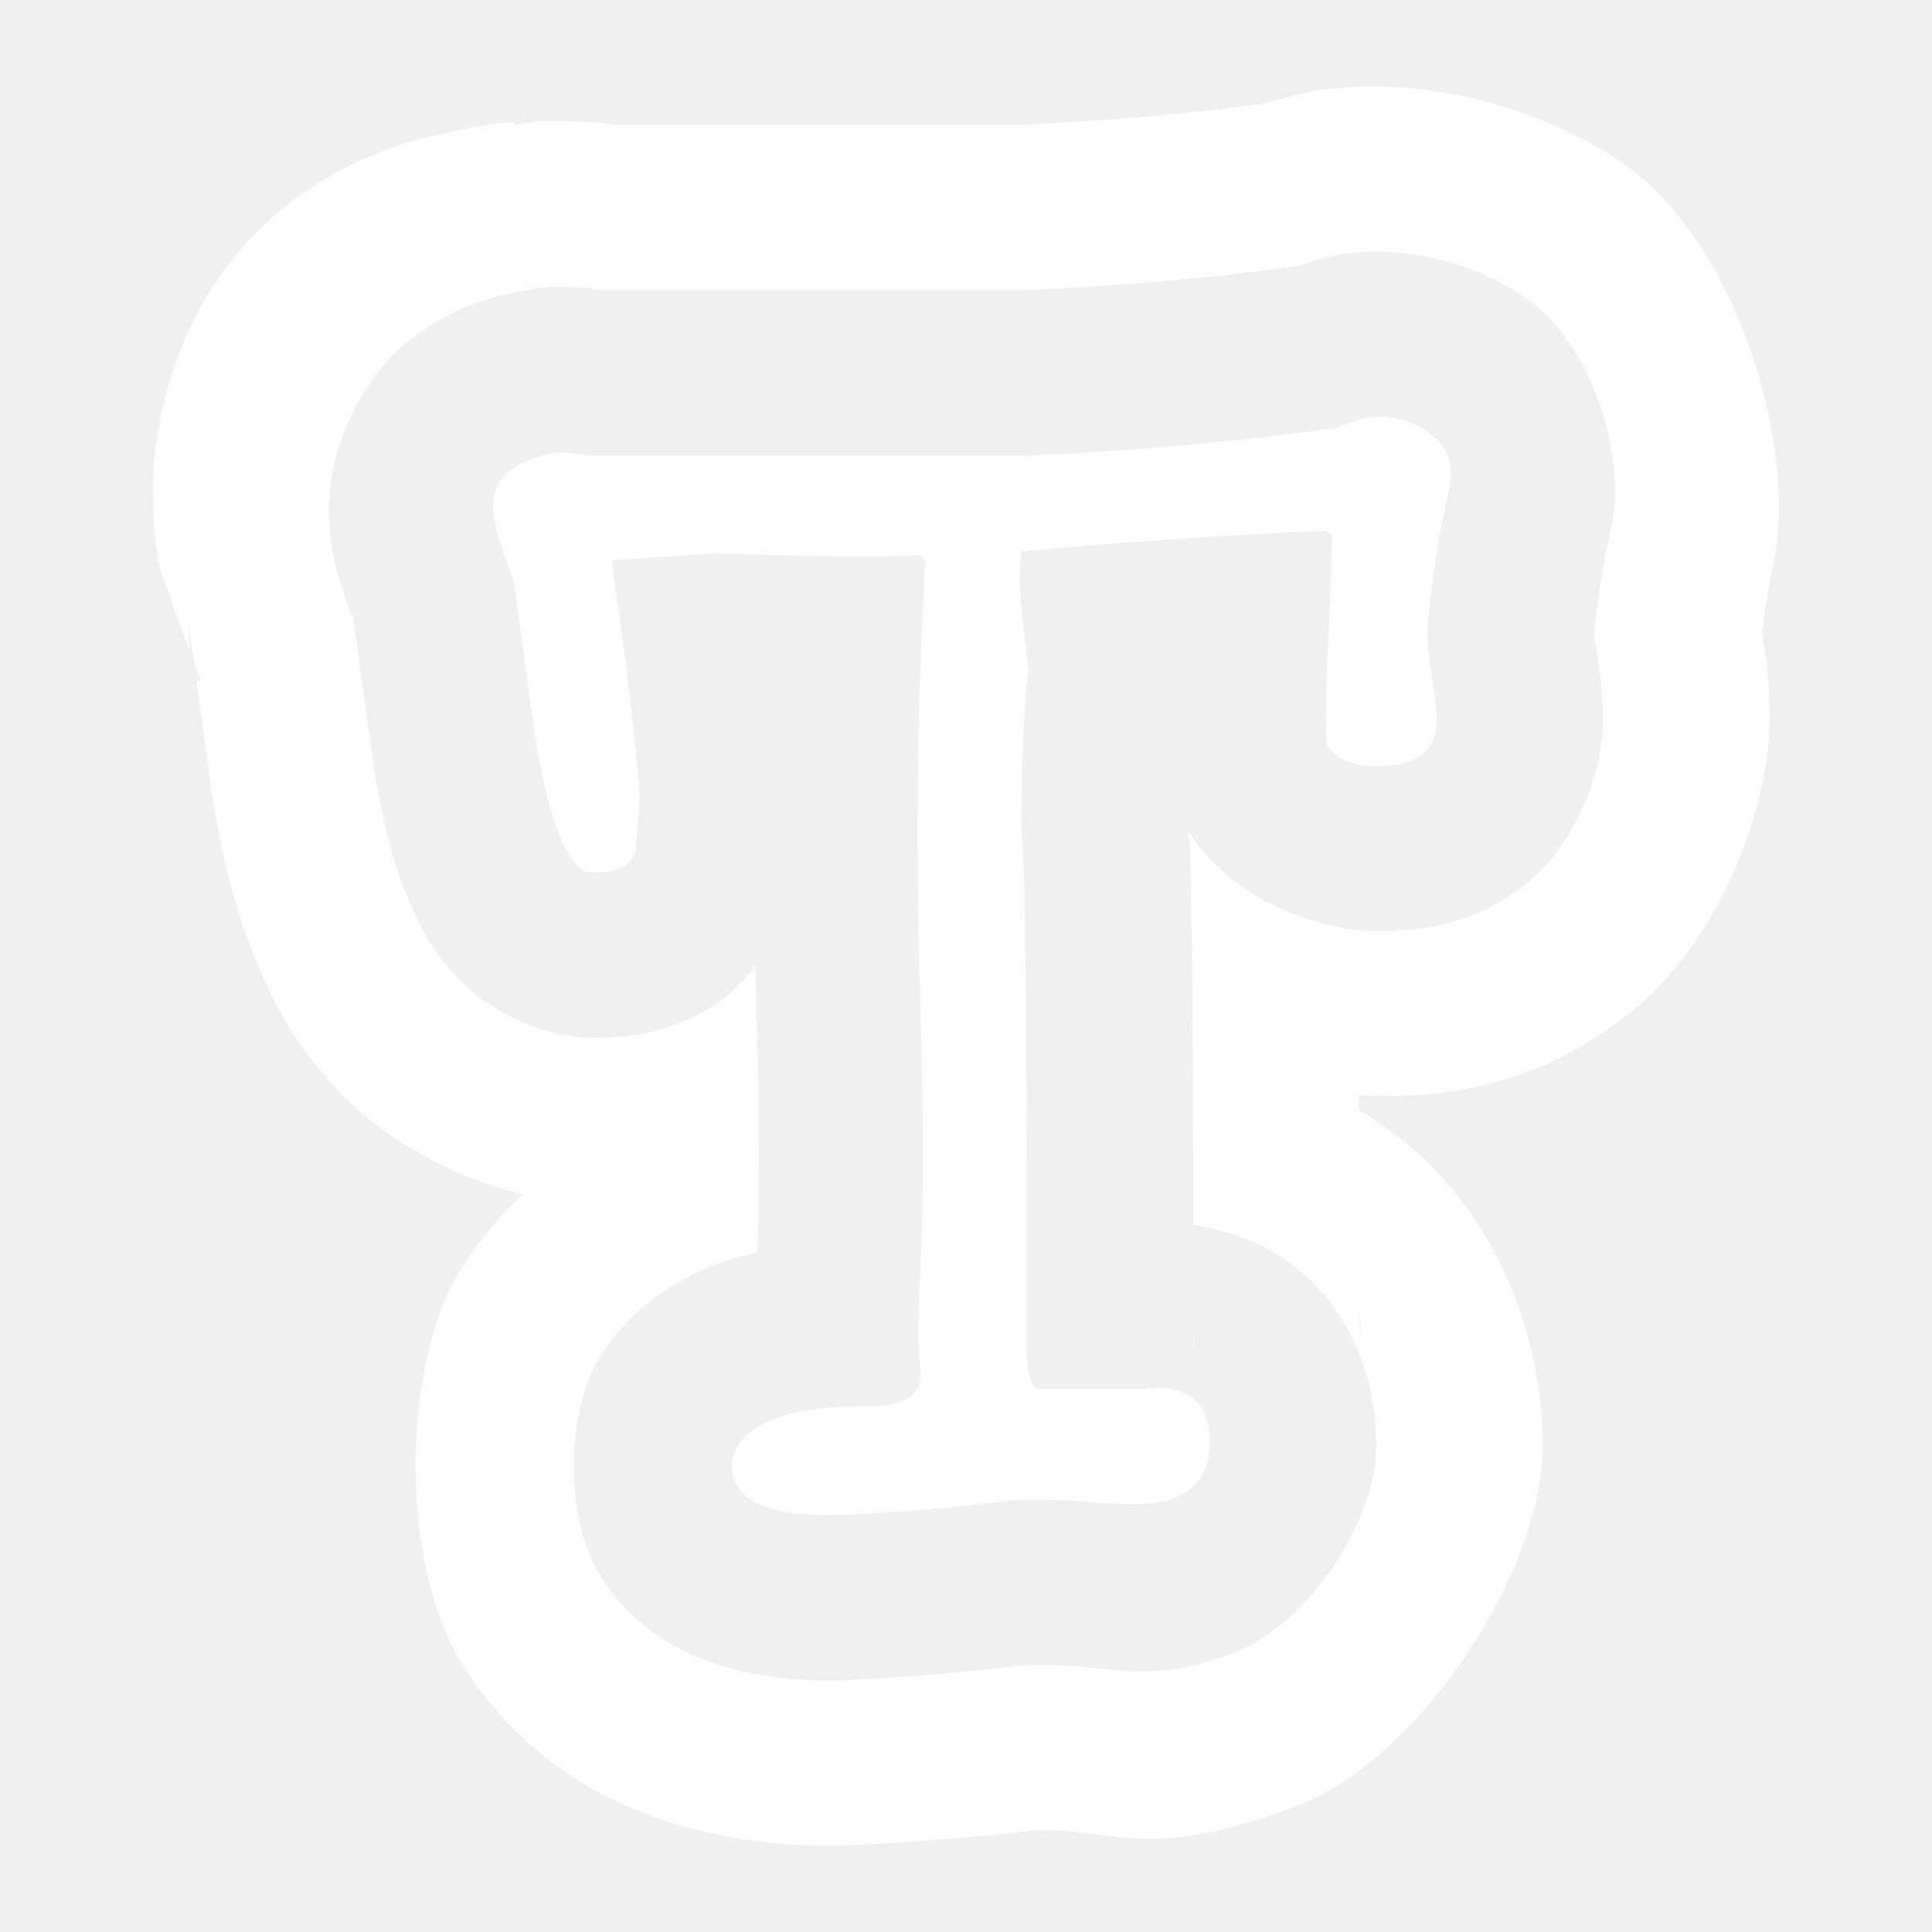
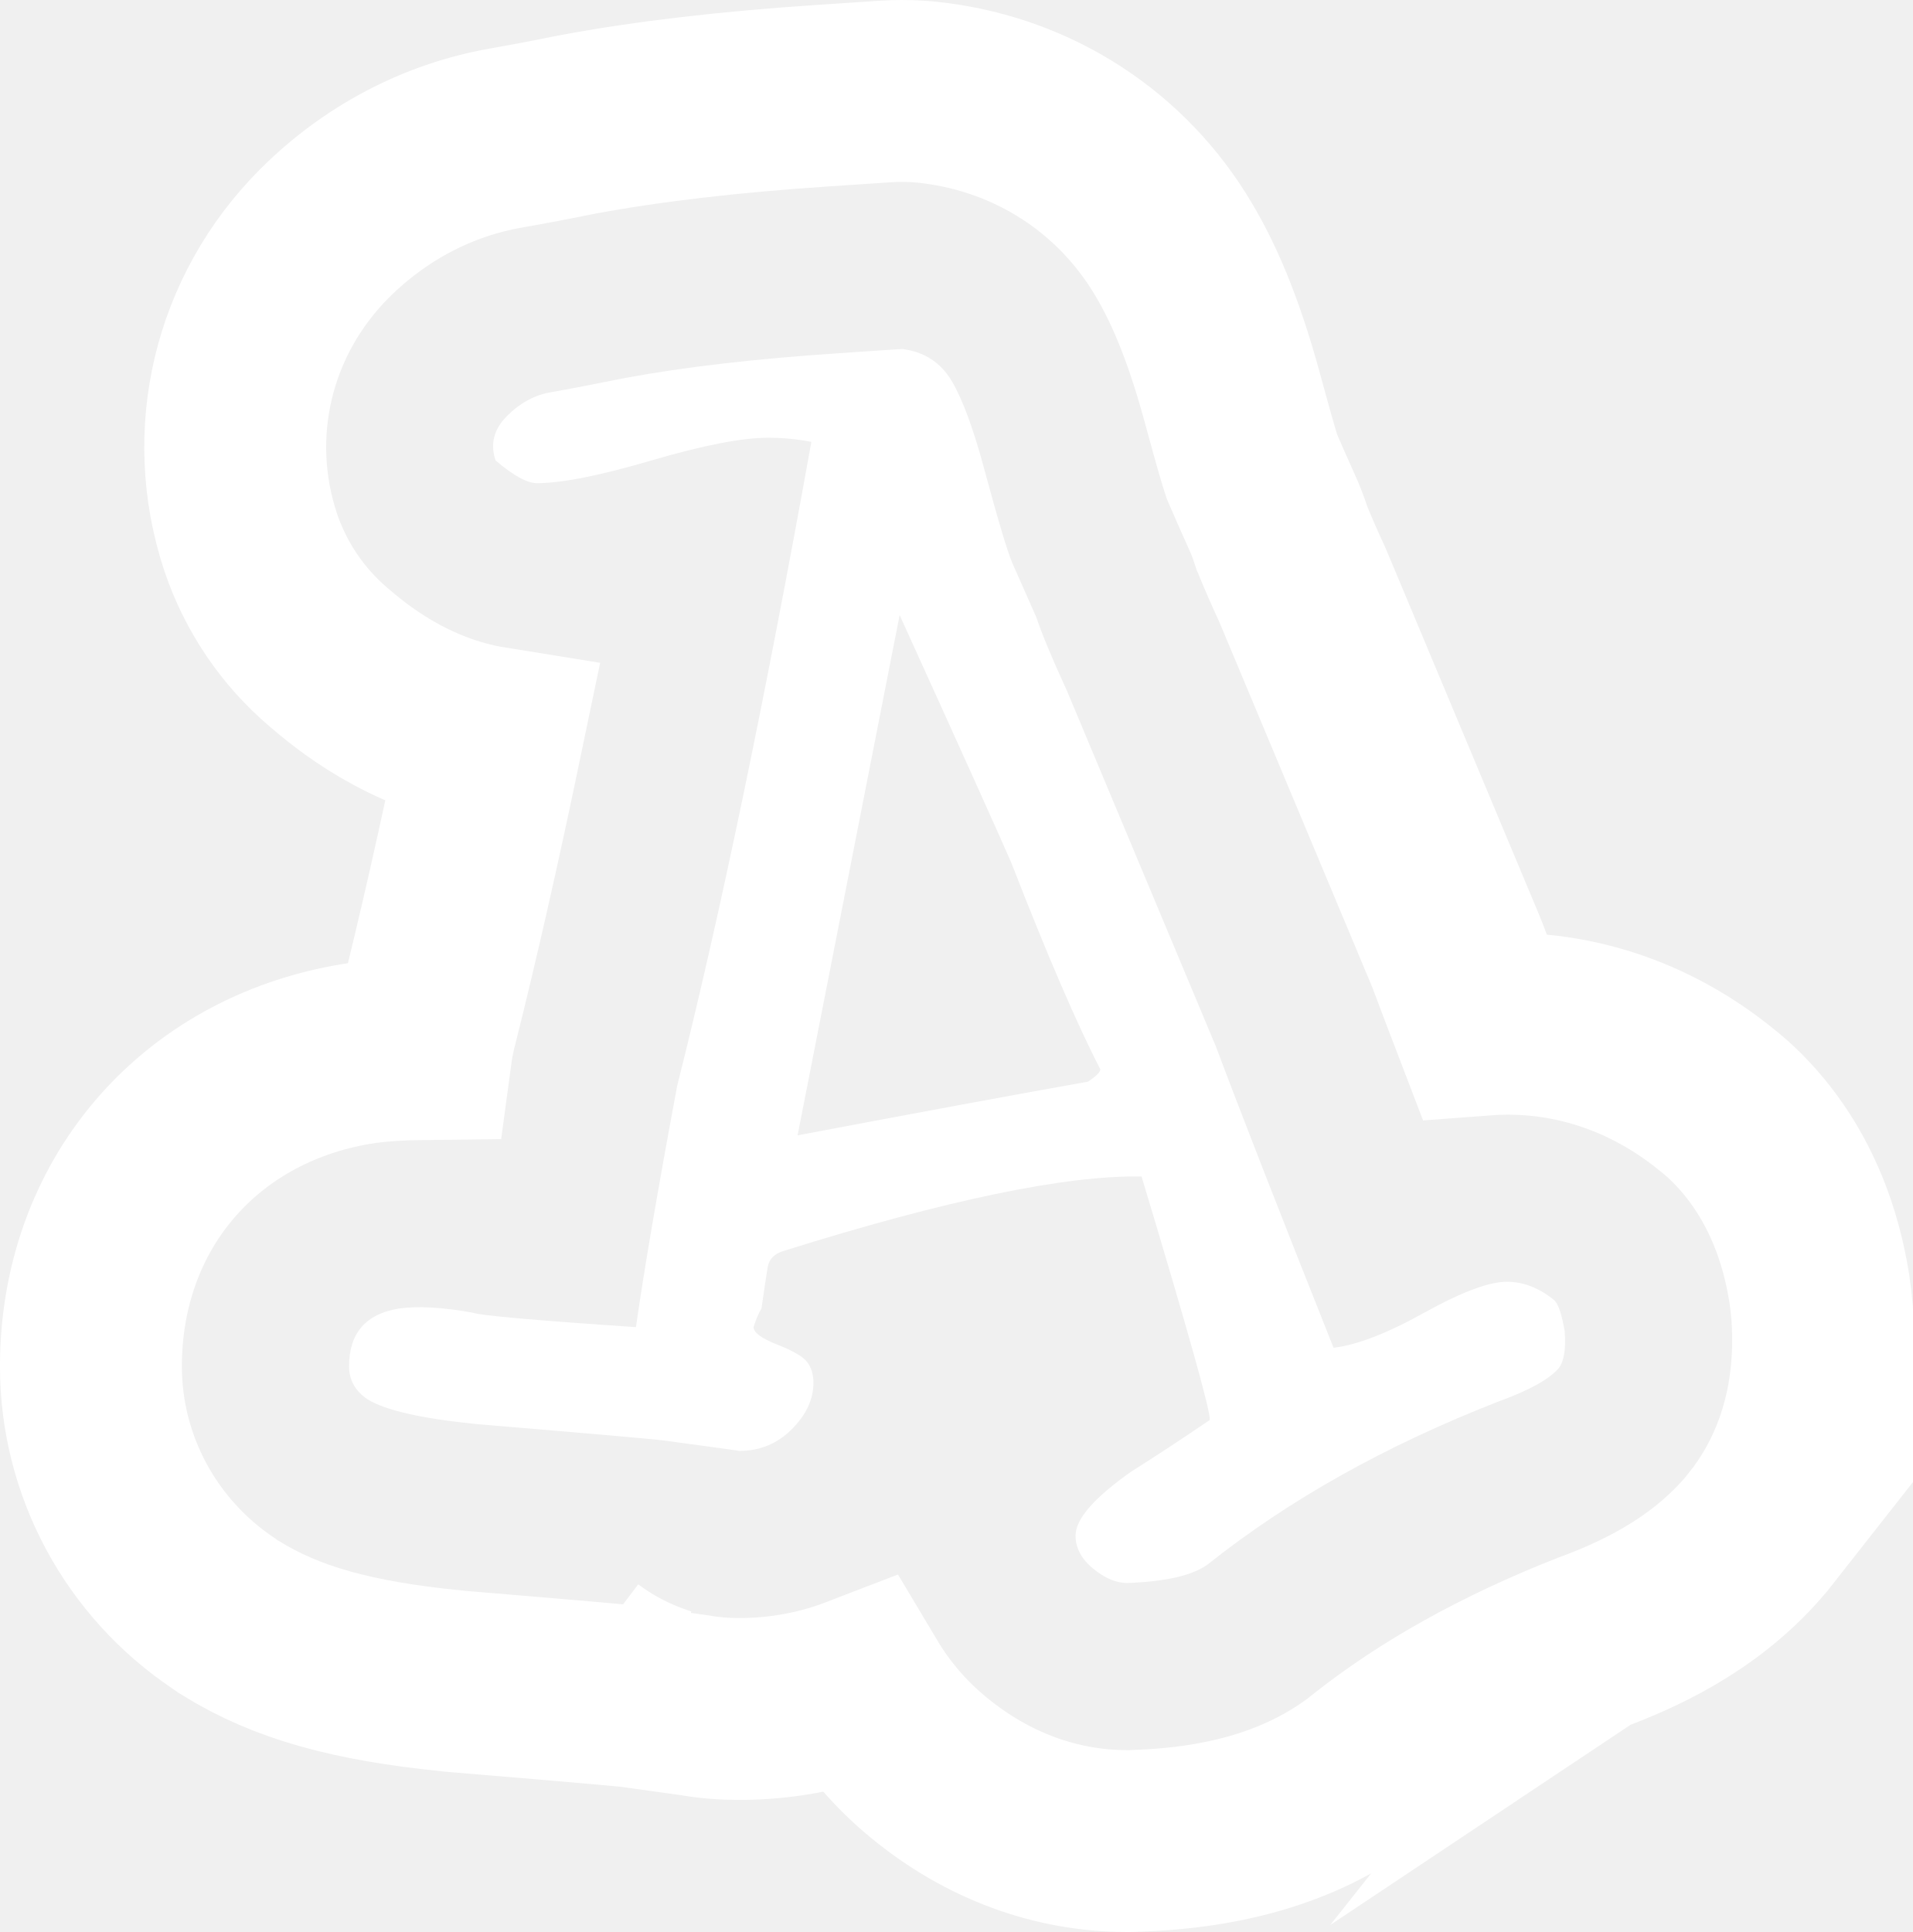
- <svg xmlns="http://www.w3.org/2000/svg" aria-hidden="true" viewBox="0 0 1024 1024" version="1.1" id="svg6">
-   <defs id="defs10" />
-   <path d="m 729.38,45.821 c -6.64,-0.061 -13.104,0.202 -19.327,0.794 l -13.105,1.25 -12.771,3.192 c -5.077,1.269 -10.305,2.617 -15.843,4.214 -40.932,5.202 -83.369,8.9 -127.471,10.895 H 326.052 c -5.726,-0.927 -12.097,-1.85 -28.342,-1.85 h -13.743 l -13.575,2.144 c 6.262,-0.989 3.89,-4.957 -42.147,5.833 -23.019,5.394 -65.804,19.719 -101.035,60.287 -0.764,0.88 -1.454,1.796 -2.196,2.688 l -0.128,0.01 0.018,0.127 c -33.35,40.184 -43.781,91.519 -43.781,122.631 0,44.304 6.317,48.776 9.04,57.648 2.723,8.872 4.815,14.392 6.612,19.189 2.66,7.107 3.355,8.891 3.845,10.077 -0.416,-4.125 -0.707,-9.584 -0.909,-15.86 l 1.342,9.848 c 0.533,3.911 1.068,7.703 1.602,11.6 l 1.218,3.658 2.296,5.579 c 0.466,1.133 -0.711,2.769 -2.19,0.373 2.747,20.027 5.496,40.063 8.244,59.758 l 0.484,3.47 0.622,3.447 c 5.332,29.528 10.332,55.329 25.713,89.936 7.69,17.303 17.434,37.948 42.215,63.437 19.166,19.714 54.05,43.099 95.804,52.711 -11.436,10.789 -22.303,23.469 -31.898,38.547 l -0.709,1.114 -0.693,1.124 c -31.195,50.693 -32.634,157.958 3.436,212.064 38.574,57.861 92.493,77.421 127.716,85.427 35.225,8.005 62.063,7.647 88.748,6.165 h 0.091 l 0.091,-0.01 c 31.246,-1.769 59.223,-4.115 85.256,-7.287 7.249,-0.086 12.733,0.093 14.069,0.226 l 0.784,0.078 0.786,0.072 c 31.141,2.831 55.945,12.316 121.259,-12.805 l 3.081,-1.185 3.037,-1.3 c 60.437,-25.902 125.57,-120.359 125.57,-189.647 0,-41.383 -14.375,-110.694 -71.113,-158.473 -8.575,-7.221 -17.369,-13.287 -26.239,-18.557 -0.01,-2.78 -0.026,-5.222 -0.038,-7.925 3.848,0.3 7.555,0.489 10.986,0.489 32.801,0 79.974,-3.796 129.969,-42.029 49.996,-38.231 76.615,-110.974 76.615,-157.159 0,-23.643 -1.894,-33.891 -3.942,-46.702 1.687,-13.587 3.668,-26.054 6.009,-36.3 l -0.359,1.541 C 953.298,242.732 923.488,134.247 864.702,89.957 826.443,61.394 774.039,46.232 729.381,45.821 Z m 0.401,87.553 c 28.14,0.144 59.604,9.59 82.817,27.554 33.381,25.866 49.483,84.306 41.159,119.267 l 0.18,-0.771 c -3.805,16.651 -6.813,35.594 -8.955,56.479 0.047,0.779 0.126,2.356 0.58,4.931 l 0.197,1.112 0.167,1.116 c 2.102,14.02 3.741,22.999 3.741,38.877 0,27.099 -14.618,66.475 -42.235,87.594 -27.616,21.118 -55.132,24.019 -76.771,24.019 -29.411,0 -76.828,-14.951 -100.626,-52.606 1.274,16.333 1.295,32.855 1.682,61.614 0.471,35.052 0.701,82.847 0.701,143.776 v 2.959 c 18.764,2.575 38.938,9.499 57.122,24.812 31.295,26.355 39.946,65.094 39.946,91.486 0,41.424 -35.802,93.427 -72.492,109.152 l -1.517,0.651 -1.543,0.592 c -36.663,14.101 -56.153,9.668 -81.892,7.329 l -0.393,-0.036 -0.392,-0.04 c -6.612,-0.662 -16.838,-0.958 -29.446,-0.57 -24.534,3.114 -51.918,5.547 -83.542,7.336 l -0.045,0.002 -0.046,0.002 c -21.663,1.203 -41.784,1.036 -64.48,-4.123 -22.696,-5.158 -53.123,-16.902 -74.26,-48.606 -20.5,-30.751 -19.78,-88.236 -1.718,-117.588 l 0.346,-0.563 0.355,-0.558 c 19.273,-30.284 48.228,-44.934 71.958,-52.085 3.653,-1.101 7.211,-1.853 10.796,-2.706 1.393,-28.857 1.463,-72.165 -0.26,-128.476 l -0.004,-0.106 -0.002,-0.107 c -0.223,-7.913 -0.27,-15.396 -0.439,-23.177 -7.143,9.066 -15.278,16.913 -23.892,22.081 -25.055,15.033 -45.41,15.945 -61.928,15.945 -30.582,0 -57.488,-16.557 -71.226,-30.688 -13.738,-14.132 -19.9,-26.534 -24.978,-37.96 -10.156,-22.85 -14.892,-44.072 -19.56,-69.93 l -0.311,-1.722 -0.241,-1.736 c -3.711,-26.593 -7.422,-53.492 -11.132,-80.698 l -0.57,-4.187 c 0.056,1.388 0.062,3.482 0.136,4.493 -0.116,-0.354 -0.096,-0.626 -0.243,-0.982 l -1.148,-2.788 -0.955,-2.861 c -5.083,-15.248 -10.042,-27.648 -10.042,-52.655 0,-29.89 17.274,-67.224 41,-86.579 23.725,-19.355 47.084,-25.273 68.049,-28.582 l 6.786,-1.073 h 6.872 c 11.58,0 15.582,0.942 21.631,1.806 0.351,0.05 0.328,0.017 0.639,0.044 h 223.205 c 49.913,-2.213 98.058,-6.492 144.561,-12.661 6.161,-2.122 11.796,-3.592 17.676,-5.062 l 6.385,-1.596 6.551,-0.624 c 3.92,-0.373 7.948,-0.547 12.048,-0.527 z M 457.269,657.597 c -0.438,0.046 -0.703,0.058 -1.267,0.163 0.425,-0.004 0.841,-0.026 1.267,-0.028 z m 263.348,36.704 c 1.362,10.159 0,16.465 0,19.416 z m -88.197,13.355 v 6.165 c 0,1.013 1.261,-0.825 0,-6.165 z" style="color:#000000;fill:#ffffff;stroke-width:1.017;-inkscape-stroke:none" id="path2" />
-   <path fill="#fff" d="m 767.88,260.018 q -7.396,32.354 -11.097,70.26 -0.919,10.166 1.851,25.883 2.776,18.487 2.776,25.883 0,24.033 -31.435,24.033 -20.338,0 -26.809,-12.01 -0.925,-20.338 0.925,-55.468 1.851,-41.607 1.851,-55.468 -0.931,0 -2.776,-1.851 -85.977,3.695 -161.783,11.091 -1.844,12.023 0,29.584 l 3.701,33.286 q -3.701,28.653 -3.701,85.046 2.776,24.033 2.776,206.153 v 67.49 q 0,15.711 4.62,22.182 h 57.318 q 35.13,-4.62 35.13,29.584 0,20.338 -19.412,28.659 -12.016,4.62 -42.526,1.851 -18.487,-1.851 -43.451,-0.931 -34.205,4.626 -83.202,7.402 -49.922,2.77 -61.013,-13.867 -7.396,-11.097 0,-23.114 12.942,-20.338 67.484,-20.338 28.659,0 28.659,-15.711 0,-8.321 -0.925,-15.718 0,-23.114 0.931,-40.675 2.77,-49.928 0,-140.52 -3.701,-131.279 2.77,-235.738 l -2.776,-2.776 q -28.659,1.851 -107.234,-0.925 -3.701,0 -56.393,3.701 12.942,88.741 14.792,126.647 l -1.851,24.964 q -0.932,13.867 -23.114,13.867 -17.562,0 -29.584,-66.565 -5.546,-39.744 -11.091,-80.426 0,-6.471 -6.471,-22.188 -5.546,-16.643 -5.546,-24.964 0,-23.107 35.13,-28.653 2.77,0 9.24,0.925 6.471,0.925 9.247,0.925 h 229.267 q 85.052,-3.701 164.552,-14.792 5.552,-2.776 16.643,-5.552 19.412,-1.844 33.286,9.253 13.861,10.166 9.24,29.578 z" style="fill:#ffffff;stroke-width:6.21" id="path4" />
+ <svg xmlns="http://www.w3.org/2000/svg" version="1.1" width="157.731" height="159.338" viewBox="0,0,157.731,159.338">
+   <g transform="translate(-161.0814,-100.3312)">
+     <g stroke-miterlimit="10">
+       <path d="M306.263,226.416c-0.213,0.271 -0.426,0.542 -0.677,0.813c-4.179,4.779 -9.597,7.198 -13.389,8.591c-7.178,2.825 -13.331,6.249 -18.265,10.177c-0.252,0.213 -0.503,0.406 -0.774,0.6c-4.798,3.463 -10.796,5.301 -18.381,5.553c-0.252,0.019 -0.503,0.019 -0.755,0.019c-5.882,0 -11.532,-2.09 -16.33,-6.037c-2.341,-1.915 -4.276,-4.179 -5.766,-6.675c-3.115,1.2 -6.462,1.819 -9.887,1.819c-1.277,0 -2.496,-0.097 -3.696,-0.31c-0.813,-0.116 -2.515,-0.348 -5.147,-0.716c-0.542,-0.058 -3.115,-0.31 -14.55,-1.258c-0.116,0 -0.232,-0.019 -0.348,-0.039c-8.204,-0.813 -13.602,-2.341 -18.091,-5.108c-0.213,-0.116 -0.426,-0.252 -0.619,-0.406c-6.888,-4.586 -11.009,-12.228 -11.009,-20.412c0,-13.234 8.784,-23.585 21.863,-25.772c0.174,-0.019 0.329,-0.039 0.503,-0.077c1.567,-0.213 3.212,-0.31 4.895,-0.329c0.039,-0.29 0.097,-0.58 0.155,-0.89c0.077,-0.426 0.174,-0.851 0.29,-1.277c1.722,-6.849 3.502,-14.705 5.34,-23.527c-6.985,-1.122 -11.725,-5.147 -13.447,-6.617c-2.96,-2.515 -5.185,-5.804 -6.424,-9.481c-2.98,-8.958 -0.658,-18.71 6.075,-25.462c4.16,-4.16 9.345,-6.888 14.956,-7.875c1.219,-0.213 3.115,-0.561 5.708,-1.083l0.29,-0.058c5.746,-1.064 12.344,-1.838 20.18,-2.36c5.65,-0.387 5.65,-0.387 6.501,-0.387c0.89,0 1.78,0.058 2.67,0.174c8.281,1.045 15.479,5.727 19.716,12.886c1.974,3.309 3.541,7.352 4.992,12.77c0.871,3.212 1.296,4.624 1.47,5.147c0.387,0.909 0.948,2.167 1.664,3.773c0.29,0.638 0.542,1.296 0.755,1.954c0.019,0.039 0.368,1.045 1.703,3.947c0.097,0.232 0.193,0.445 0.29,0.677c2.612,6.23 6.694,15.982 12.247,29.255c0.097,0.252 0.213,0.503 0.31,0.755c0.6,1.606 1.316,3.502 2.148,5.669c6.946,-0.522 13.699,1.683 19.271,6.249c0.561,0.445 1.103,0.929 1.606,1.432c5.301,5.301 6.424,11.88 6.791,14.047c0.097,0.658 0.174,1.316 0.232,1.993c0.638,8.668 -2.399,14.492 -5.069,17.858zM215.849,240.386c-2.419,-0.755 -4.682,-1.915 -6.656,-3.405c1.974,1.509 4.218,2.689 6.656,3.405z" fill="none" stroke="#ffffff" stroke-width="15" />
+       <path d="M289.597,213.19c-0.797,0.909 -2.442,1.815 -4.936,2.722c-9.308,3.632 -17.303,8.113 -23.996,13.445c-1.25,0.907 -3.465,1.416 -6.64,1.53c-0.909,0 -1.846,-0.399 -2.807,-1.19c-0.965,-0.793 -1.447,-1.703 -1.447,-2.722c0,-1.362 1.532,-3.119 4.595,-5.278c2.153,-1.36 4.313,-2.78 6.47,-4.255c0.11,-0.565 -1.761,-7.259 -5.623,-20.082c-6.246,-0.112 -16.069,1.927 -29.465,6.124c-0.797,0.228 -1.252,0.681 -1.364,1.362c-0.114,0.681 -0.284,1.813 -0.511,3.401c-0.219,0.341 -0.435,0.849 -0.652,1.53c0,0.455 0.652,0.938 1.958,1.449c1.302,0.513 2.128,0.996 2.467,1.447c0.341,0.455 0.511,1.02 0.511,1.703c0,1.36 -0.596,2.639 -1.788,3.831c-1.19,1.19 -2.637,1.786 -4.338,1.786c0.112,0 -1.931,-0.282 -6.128,-0.849c-0.795,-0.112 -5.957,-0.567 -15.488,-1.36c-4.539,-0.453 -7.546,-1.134 -9.018,-2.043c-1.022,-0.681 -1.532,-1.588 -1.532,-2.722c0,-2.724 1.362,-4.313 4.084,-4.765c1.587,-0.226 3.63,-0.114 6.126,0.341c0.567,0.228 5.046,0.623 13.445,1.19c0.681,-4.765 1.815,-11.404 3.403,-19.911c3.516,-13.956 7.205,-31.656 11.063,-53.099c-1.136,-0.224 -2.326,-0.341 -3.574,-0.341c-2.157,0 -5.361,0.625 -9.618,1.873c-4.253,1.25 -7.403,1.873 -9.446,1.873c-0.793,0 -1.929,-0.621 -3.403,-1.873c-0.455,-1.362 -0.143,-2.579 0.935,-3.659c1.078,-1.078 2.27,-1.73 3.576,-1.958c1.304,-0.226 3.374,-0.623 6.213,-1.192c4.878,-0.907 10.777,-1.587 17.698,-2.043c3.289,-0.224 4.992,-0.341 5.106,-0.341c1.815,0.228 3.177,1.107 4.084,2.637c0.907,1.532 1.815,3.999 2.722,7.403c1.134,4.2 1.898,6.753 2.299,7.66c0.397,0.909 1.049,2.382 1.958,4.425c0.451,1.36 1.302,3.403 2.552,6.126c2.61,6.242 6.693,15.999 12.255,29.272c2.041,5.447 5.276,13.731 9.701,24.849c1.927,-0.226 4.425,-1.192 7.486,-2.893c3.065,-1.703 5.332,-2.552 6.811,-2.552c1.36,0 2.664,0.511 3.914,1.53c0.341,0.341 0.619,1.192 0.849,2.552c0.114,1.478 -0.056,2.5 -0.507,3.067zM251.814,188.519c-1.937,-3.744 -4.38,-9.421 -7.337,-17.026c-1.138,-2.61 -4.206,-9.419 -9.212,-20.432l-8.416,42.907c10.191,-1.927 18.17,-3.403 23.945,-4.427c0.679,-0.451 1.02,-0.793 1.02,-1.022z" fill="#ffffff" stroke="none" stroke-width="1" />
+     </g>
+   </g>
</svg>
